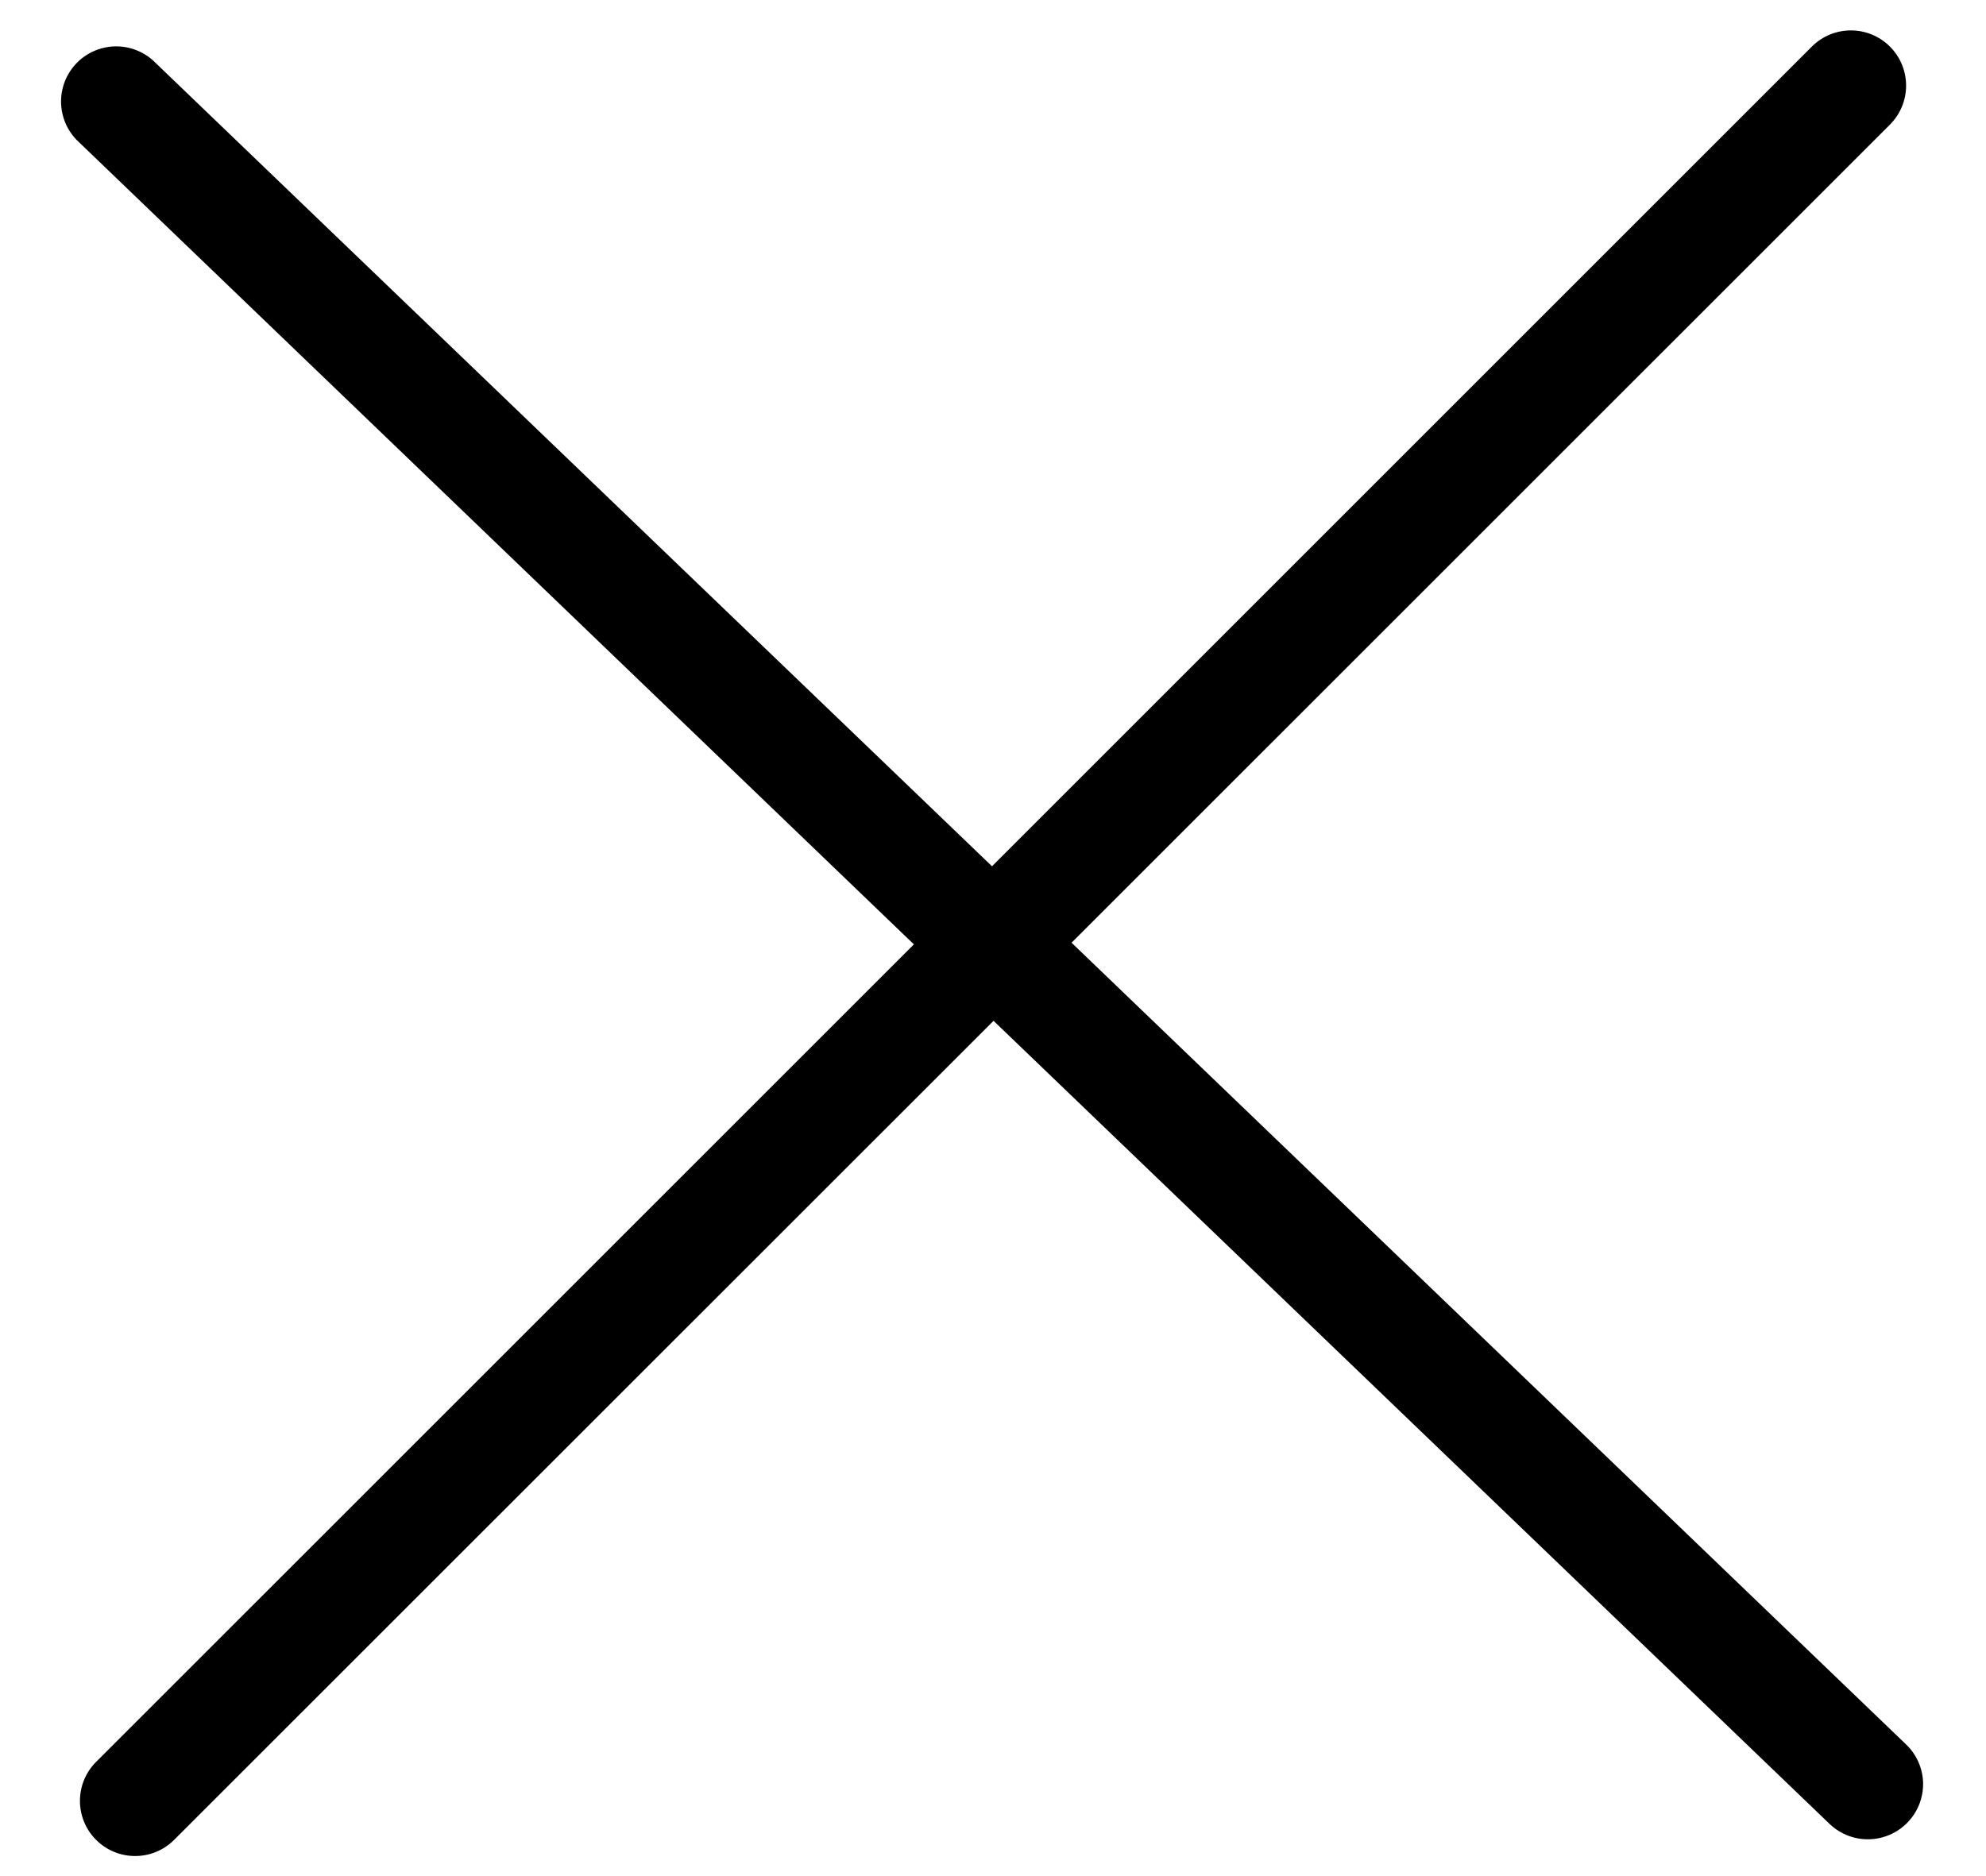
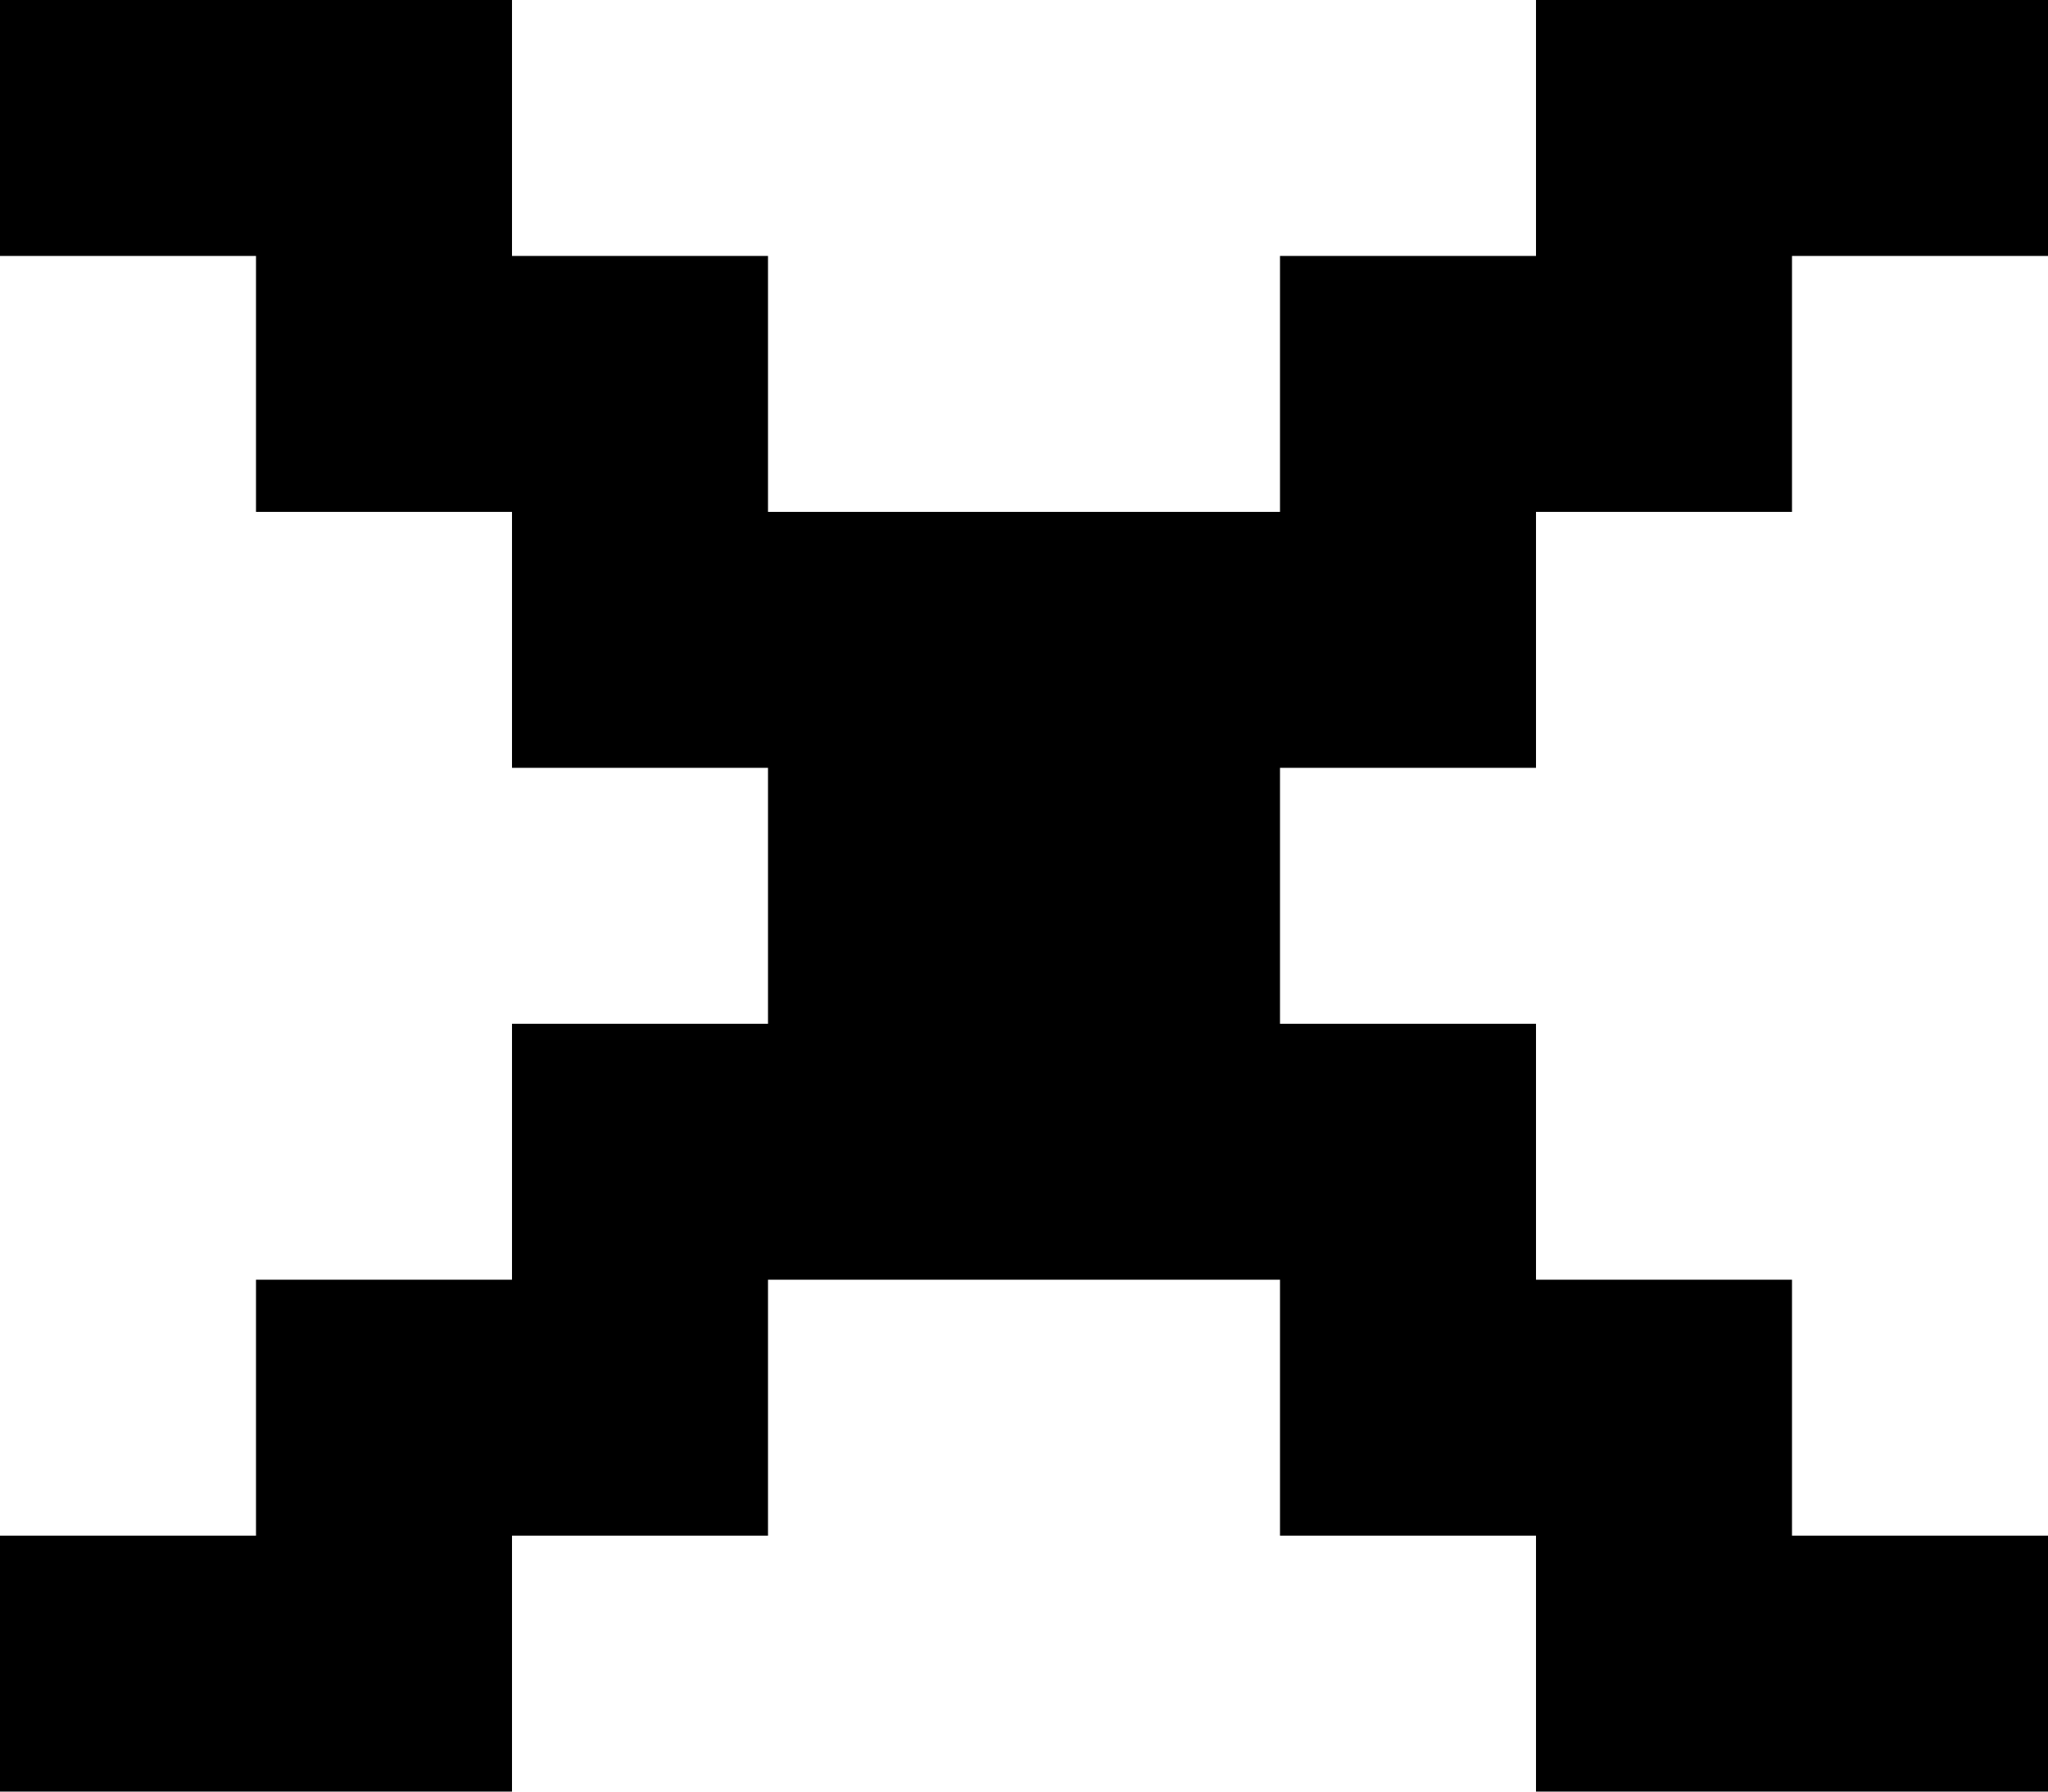
- <svg xmlns="http://www.w3.org/2000/svg" fill="none" class="icon icon-close" viewBox="0 0 18 17">
-   <path fill="currentColor" d="M.865 15.978a.5.5 0 0 0 .707.707l7.433-7.431 7.579 7.282a.501.501 0 0 0 .846-.37.5.5 0 0 0-.153-.351L9.712 8.546l7.417-7.416a.5.5 0 1 0-.707-.708L8.991 7.853 1.413.573a.5.5 0 1 0-.693.72l7.563 7.268z" />
+ <svg xmlns="http://www.w3.org/2000/svg" width="8" height="7" viewBox="0 0 8 7" fill="none">
+   <path fill-rule="evenodd" clip-rule="evenodd" d="M0 0H1H2V1H3V2H4H5V1H6V0H7H8V1H7V2H6V3H5V4H6V5H7V6H8V7H7H6V6H5V5H4H3V6H2V7H1H0V6H1V5H2V4H3V3H2V2H1V1H0V0Z" fill="black" />
</svg>
